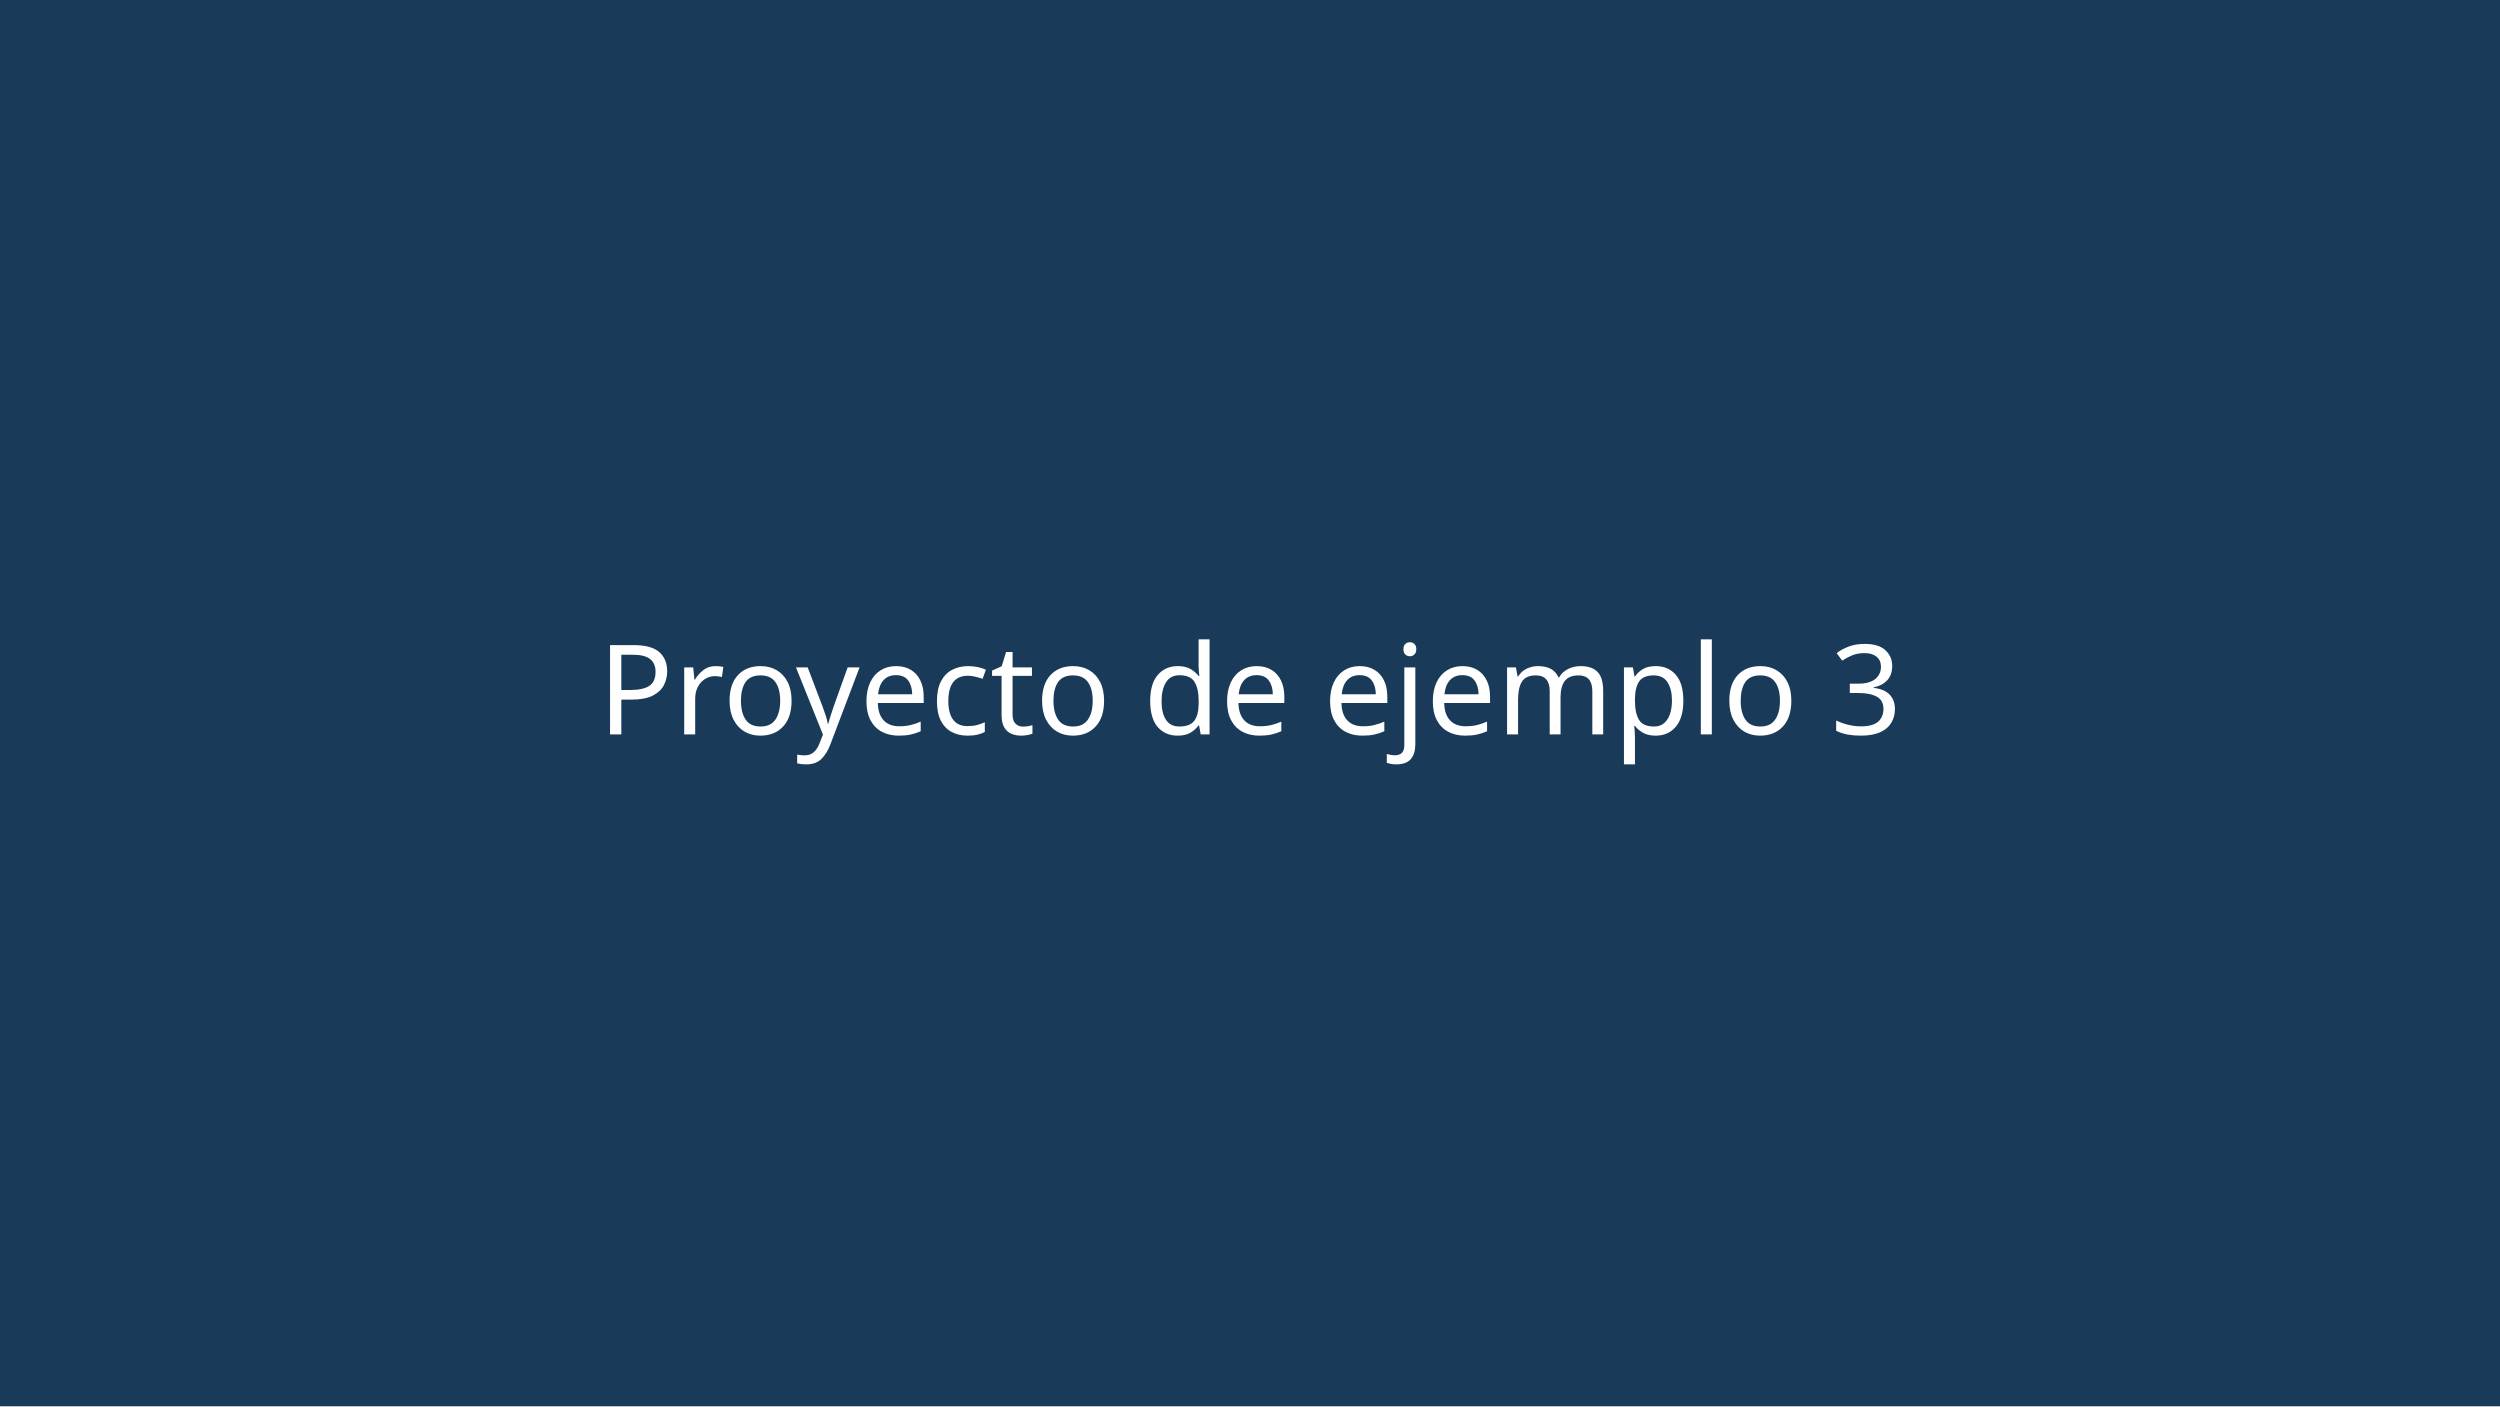
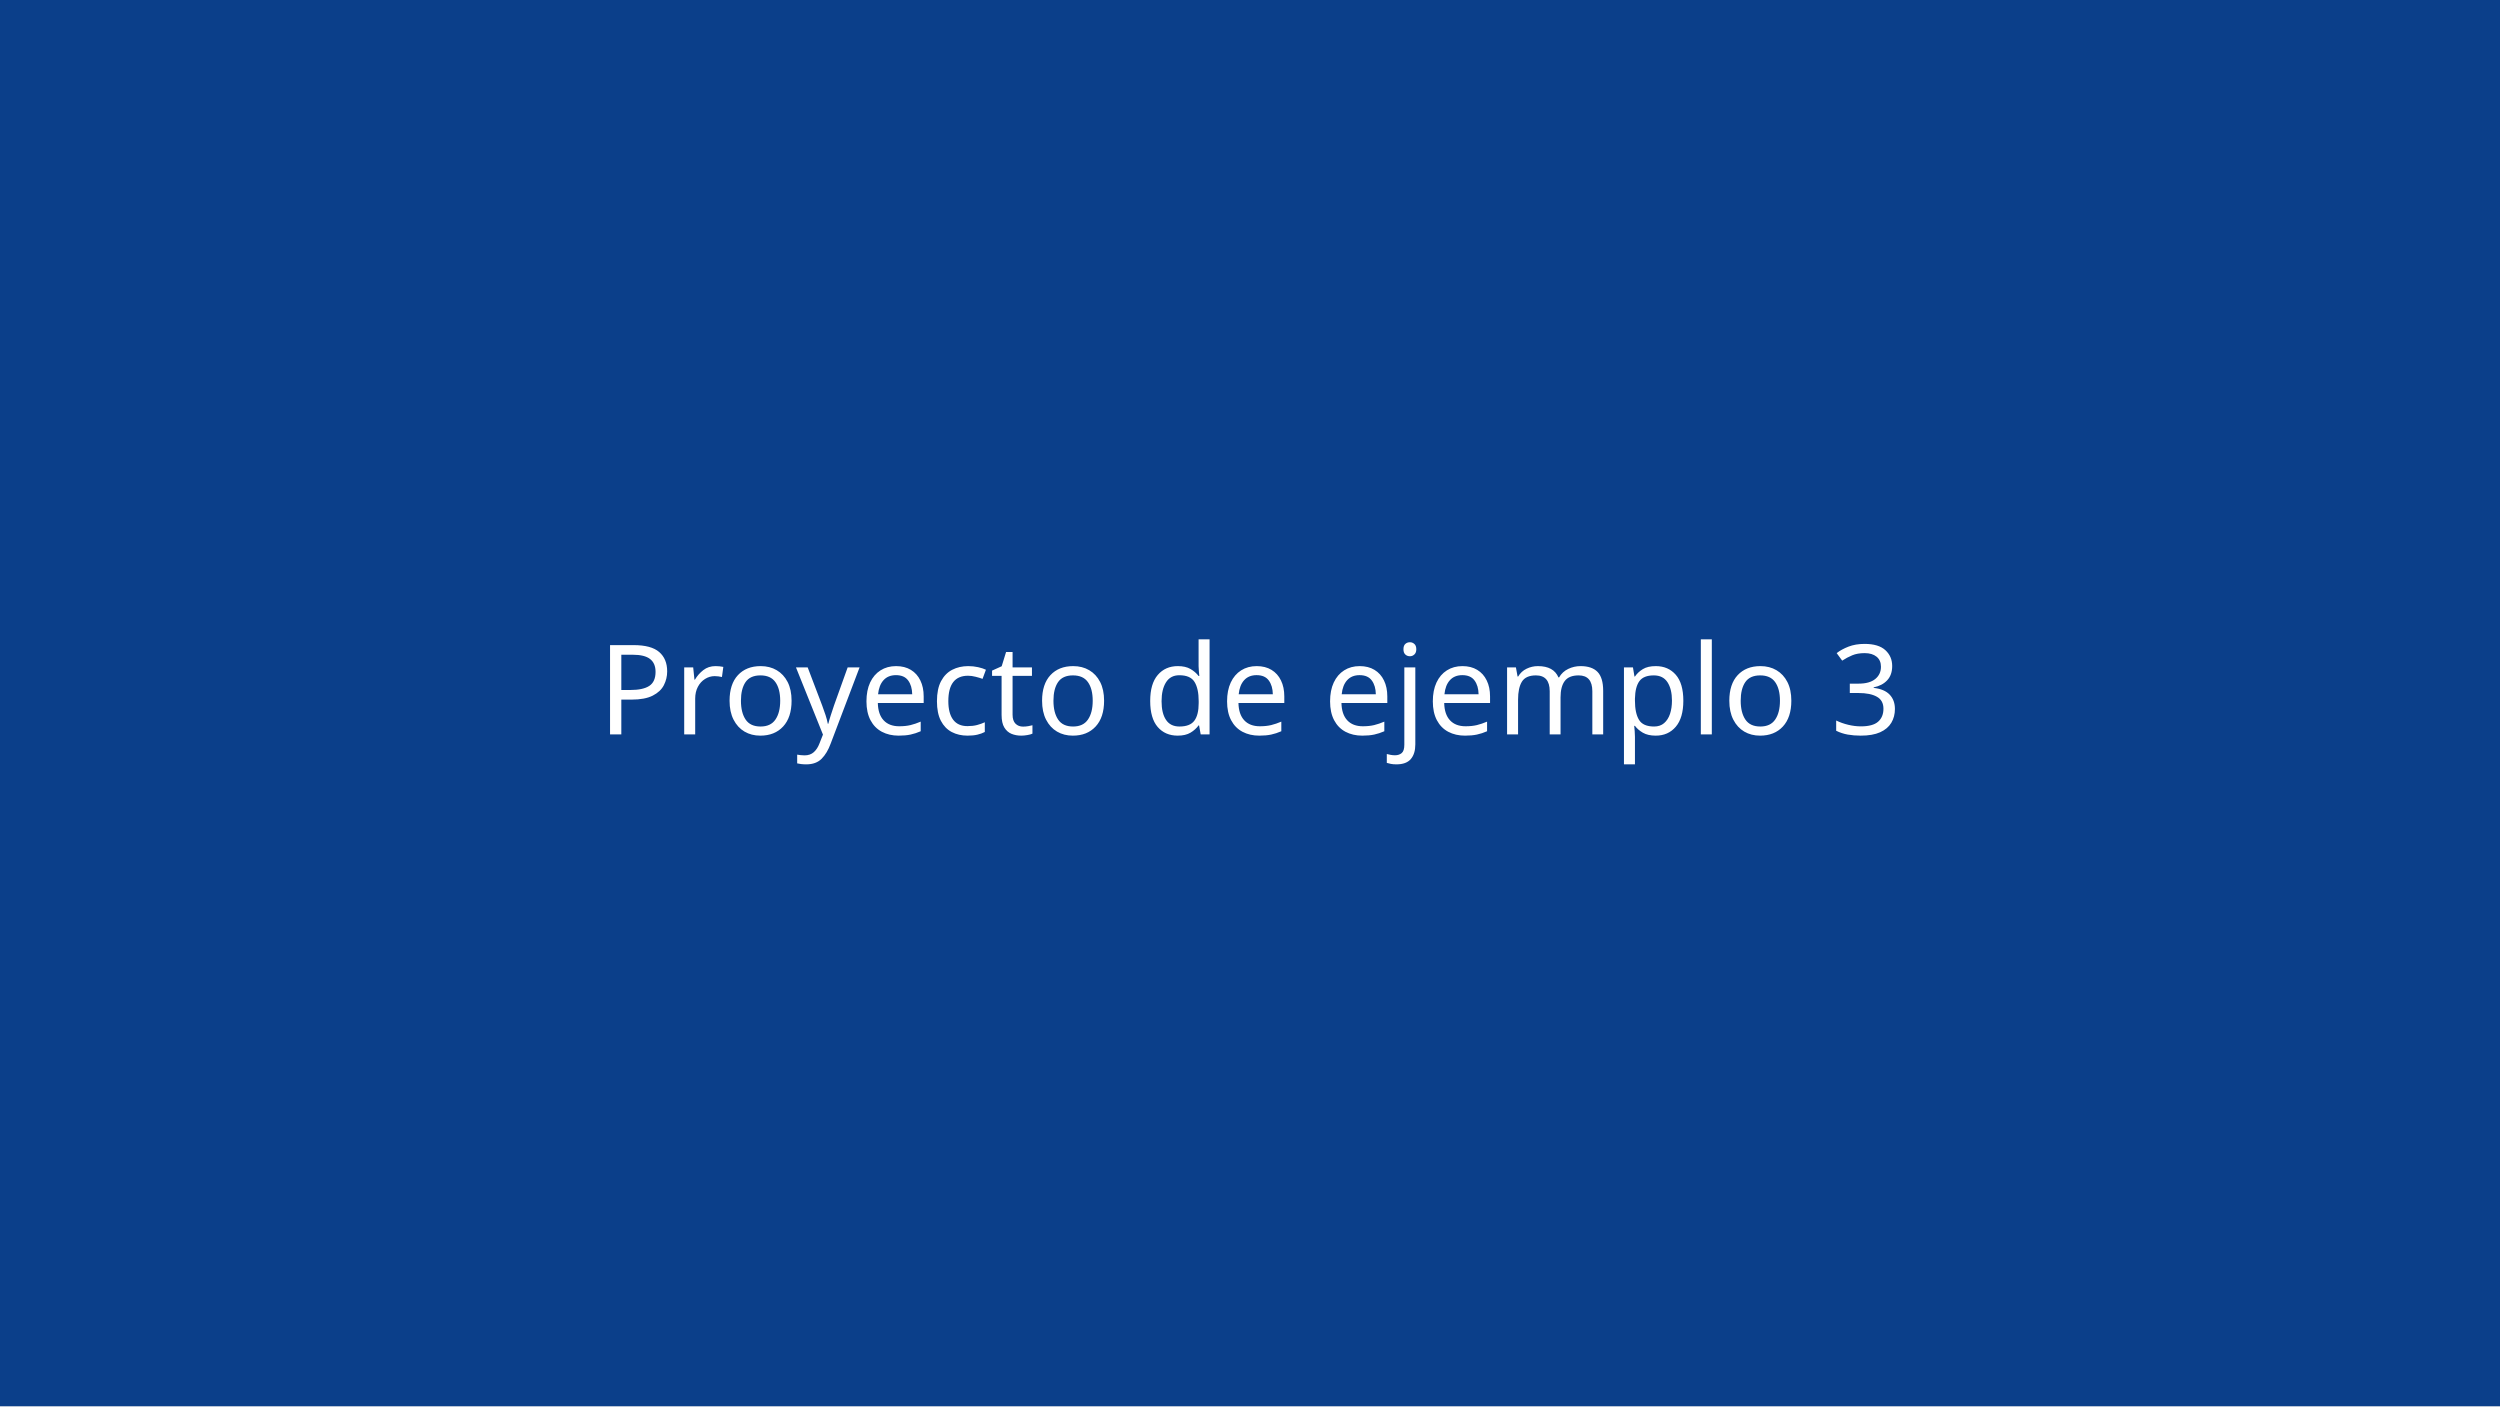
<svg xmlns="http://www.w3.org/2000/svg" width="800" height="450" viewBox="0 0 800 450">
-   <rect width="800" height="450" fill="#193B59" />
+   <rect width="800" height="450" fill="#0b3f8a" />
  <text x="400" y="235" fill="#ffffff" font-family="sans-serif" font-size="40" text-anchor="middle">Proyecto de ejemplo 3</text>
</svg>
